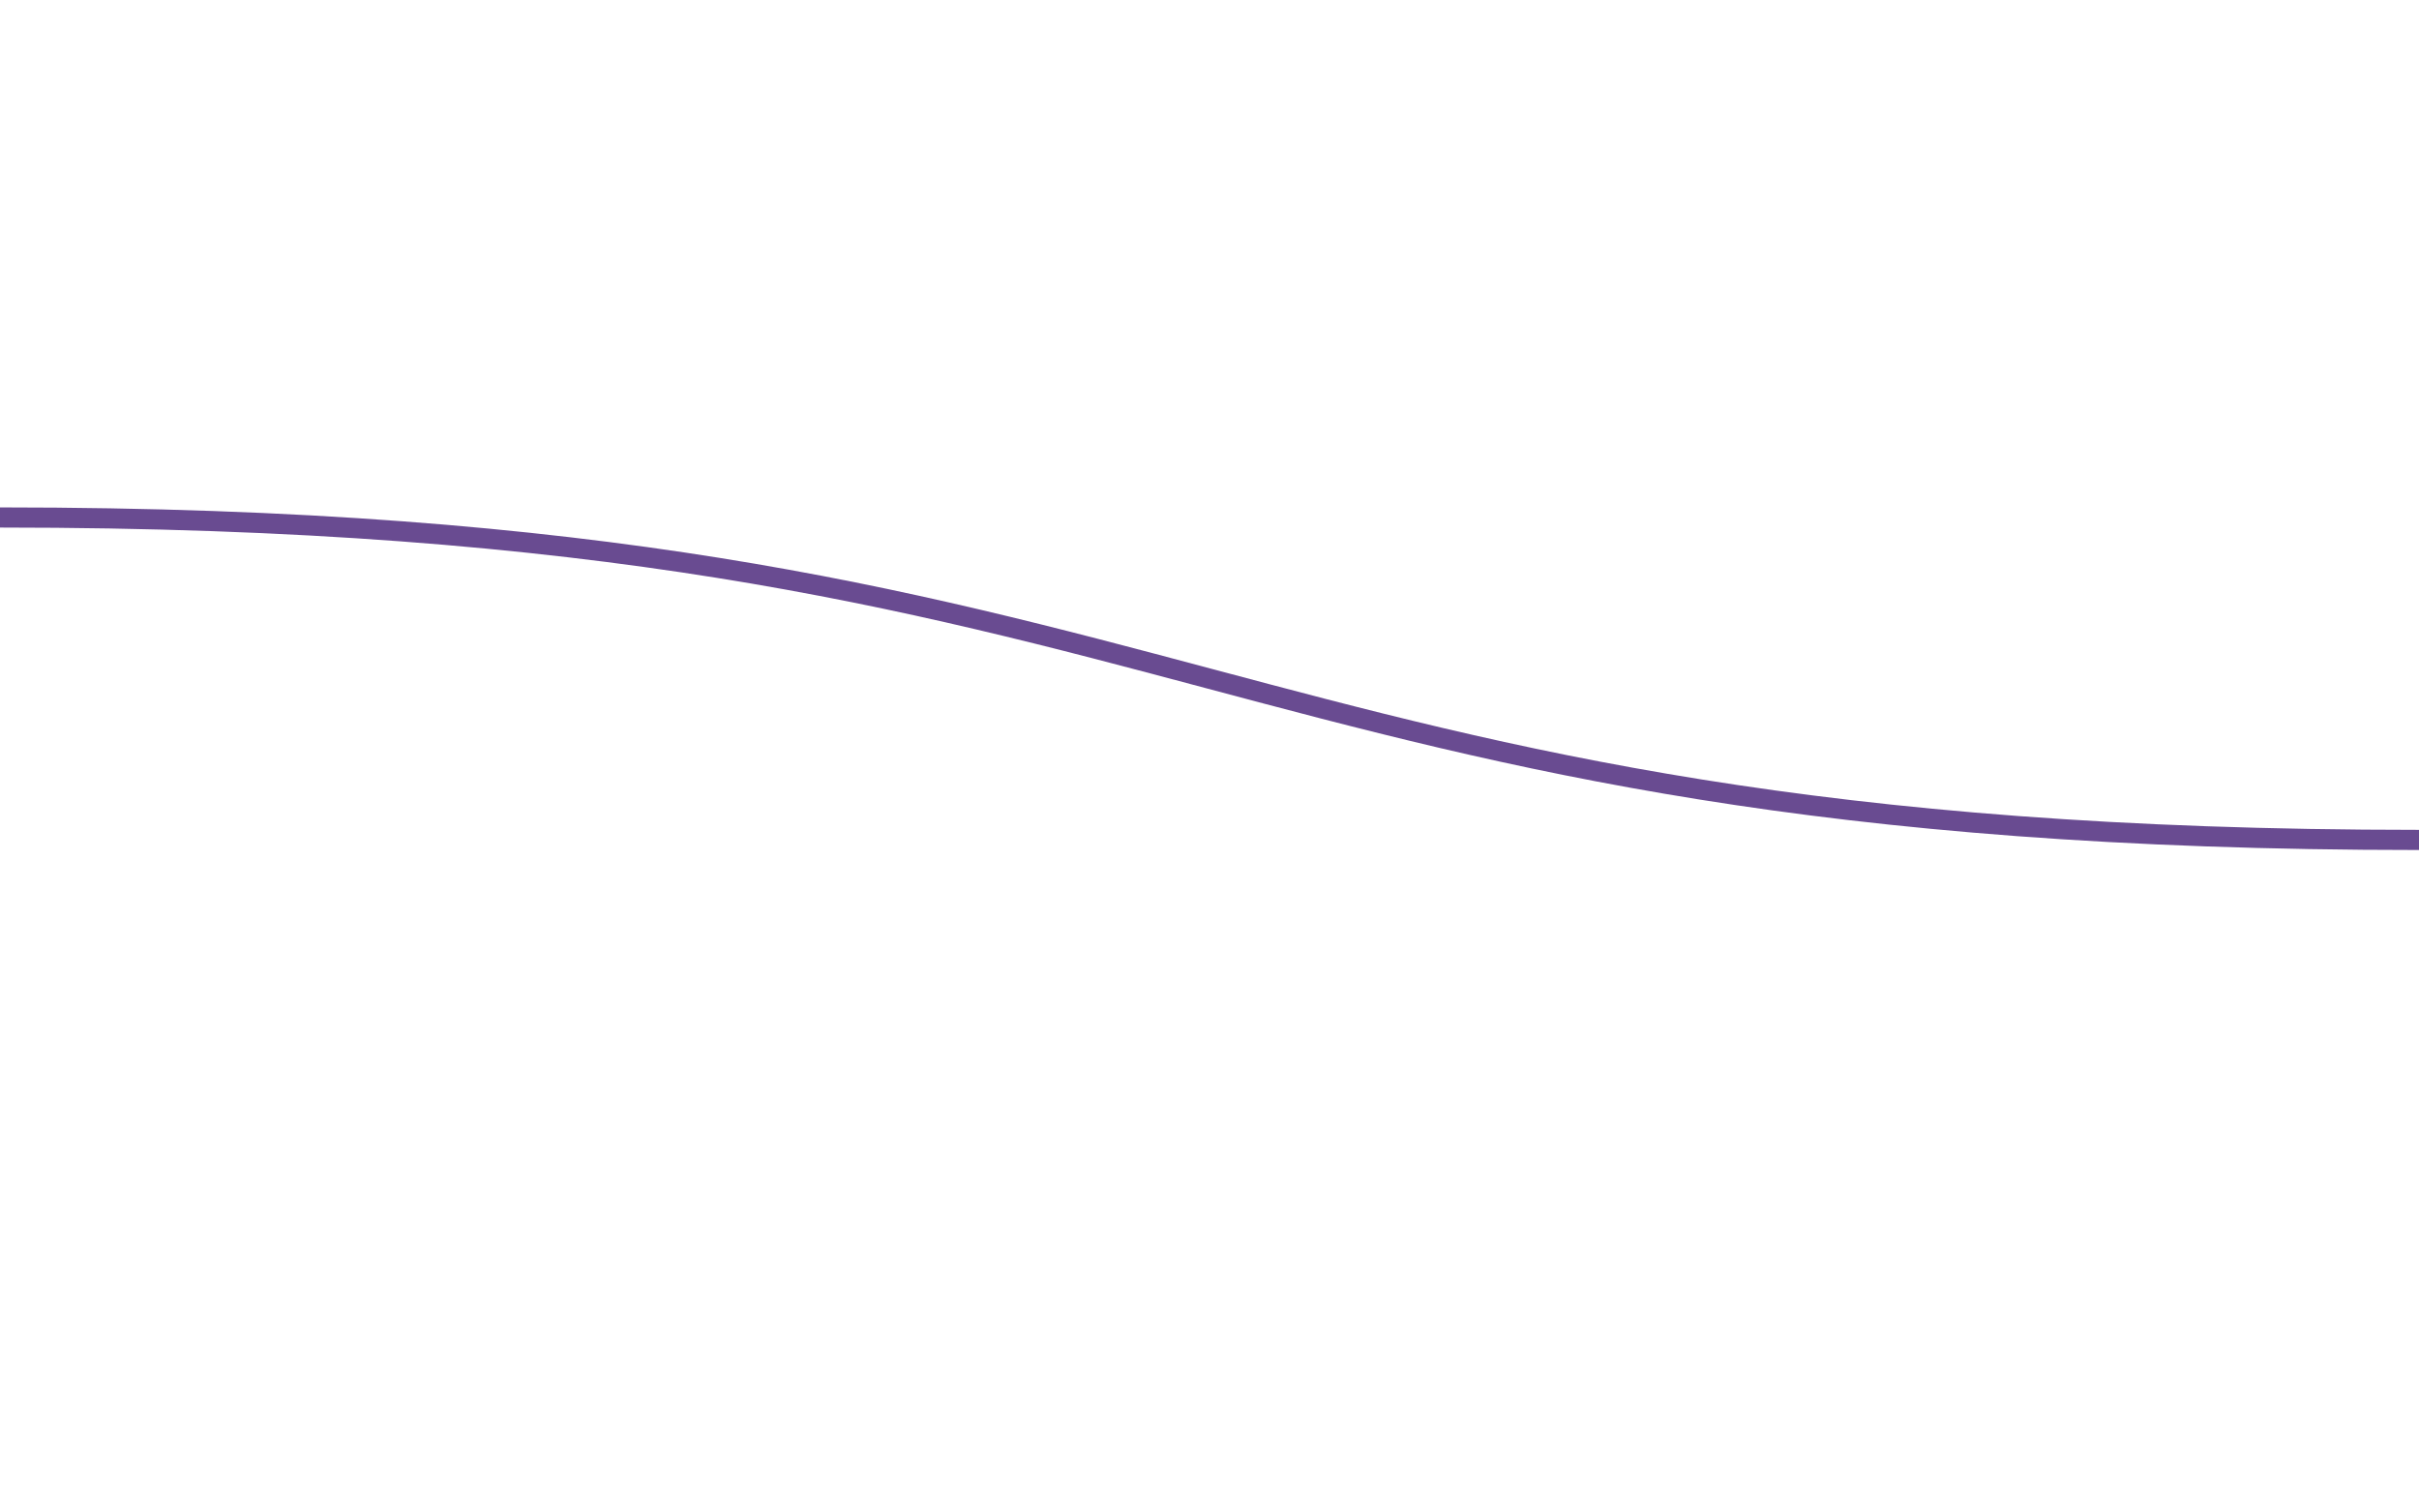
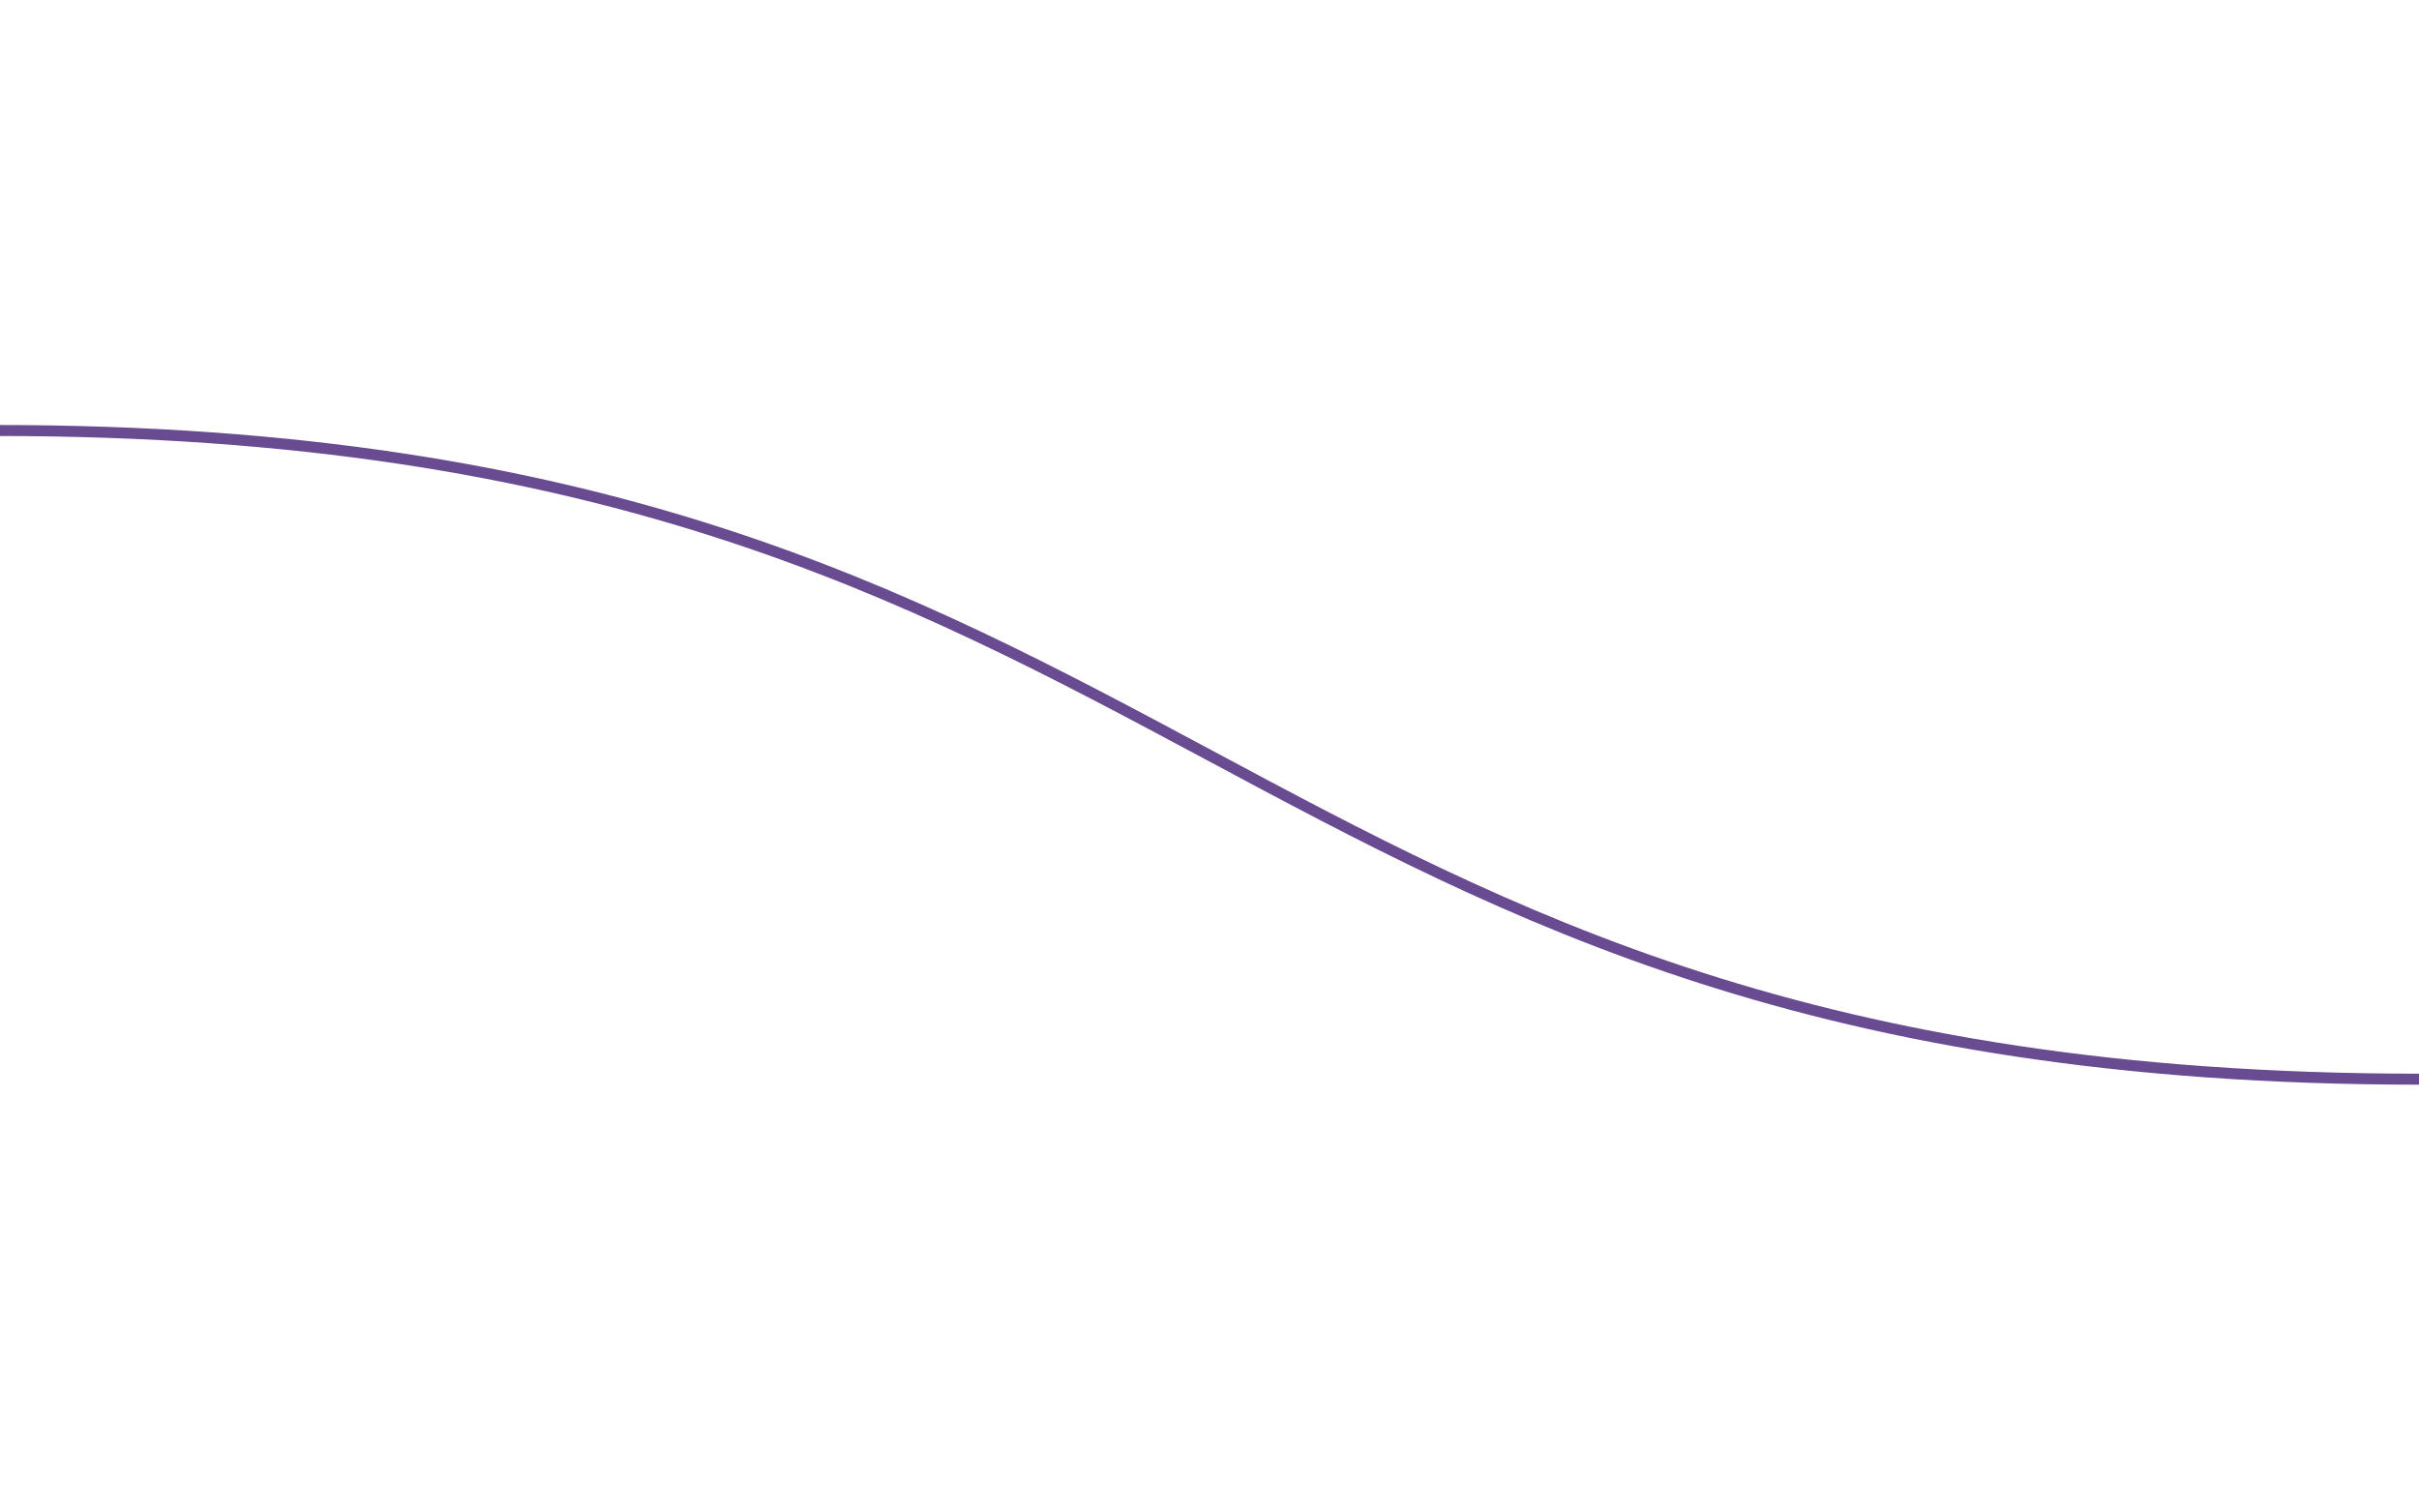
- <svg xmlns="http://www.w3.org/2000/svg" version="1.1" x="0px" y="0px" width="1440px" height="900px" viewBox="0 0 1440 900" enable-background="new 0 0 1440 900" xml:space="preserve">
-   <g id="Background" display="none">
-     <rect display="inline" fill="#2D2D2D" width="1440" height="900" />
-   </g>
-   <g id="Layer_1">
-     <g>
-       <path fill="none" stroke="#694B91" stroke-width="12" stroke-miterlimit="10" d="M0,308.121c720,0,720,192,1440,192" />
-     </g>
-     <g display="none">
-       <path display="inline" fill="none" stroke="#7655A3" stroke-width="10" stroke-miterlimit="10" d="M0,340.121    c240,0,240,128,479.999,128c240,0,240-128,480.001-128c240,0,240,128,480,128" />
-     </g>
-     <g display="none">
-       <path display="inline" fill="none" stroke="#835EB4" stroke-width="8" stroke-miterlimit="10" d="M0,356.121    c143.997,0,143.997,96,287.993,96c143.999,0,143.999-96,287.997-96c144.001,0,144.001,96,288.003,96    c144.001,0,144.001-96,288.003-96s144.002,96,288.004,96" />
-     </g>
-     <g display="none">
-       <path display="inline" fill="none" stroke="#9067C6" stroke-width="6" stroke-miterlimit="10" d="M0,364.121    c80,0,80,80,159.999,80c79.999,0,79.999-80,159.999-80c79.999,0,79.999,80,159.998,80c79.998,0,79.998-80,159.996-80    c79.999,0,79.999,80,159.998,80c80,0,80-80,160-80c79.999,0,79.999,80,159.999,80c80.003,0,80.003-80,160.006-80    s80.003,80,160.006,80" />
-     </g>
-     <g display="none">
-       <path display="inline" fill="none" stroke="#9A74CB" stroke-width="5" stroke-miterlimit="10" d="M-1,372.121    c42.352,0,42.352,64,84.703,64c42.353,0,42.353-64,84.706-64c42.352,0,42.352,64,84.704,64s42.352-64,84.704-64    c42.353,0,42.353,64,84.706,64c42.353,0,42.353-64,84.706-64c42.35,0,42.35,64,84.7,64c42.352,0,42.352-64,84.704-64    c42.353,0,42.353,64,84.706,64c42.353,0,42.353-64,84.704-64c42.354,0,42.354,64,84.706,64s42.353-64,84.706-64    s42.354,64,84.707,64s42.354-64,84.706-64c42.354,0,42.354,64,84.708,64c42.355,0,42.355-64,84.712-64s42.356,64,84.712,64" />
-     </g>
-     <g display="none">
-       <path display="inline" fill="none" stroke="#A482D0" stroke-width="4" stroke-miterlimit="10" d="M1,380.121    c21.816,0,21.816,48,43.633,48c21.817,0,21.817-48,43.635-48c21.818,0,21.818,48,43.635,48c21.818,0,21.818-48,43.636-48    c21.818,0,21.818,48,43.636,48s21.818-48,43.635-48s21.817,48,43.635,48c21.817,0,21.817-48,43.634-48s21.817,48,43.635,48    c21.818,0,21.818-48,43.636-48c21.817,0,21.817,48,43.635,48c21.818,0,21.818-48,43.636-48c21.817,0,21.817,48,43.635,48    c21.815,0,21.815-48,43.63-48s21.815,48,43.631,48c21.816,0,21.816-48,43.632-48c21.817,0,21.817,48,43.633,48    c21.819,0,21.819-48,43.639-48c21.817,0,21.817,48,43.634,48c21.818,0,21.818-48,43.636-48s21.817,48,43.636,48    c21.817,0,21.817-48,43.635-48c21.818,0,21.818,48,43.637,48c21.819,0,21.819-48,43.639-48c21.82,0,21.82,48,43.64,48    s21.819-48,43.639-48c21.816,0,21.816,48,43.633,48c21.819,0,21.819-48,43.639-48s21.819,48,43.639,48    c21.821,0,21.821-48,43.642-48s21.82,48,43.64,48c21.823,0,21.823-48,43.646-48c21.823,0,21.823,48,43.646,48" />
-     </g>
-     <g display="none">
-       <path display="inline" fill="none" stroke="#AE90D5" stroke-width="3" stroke-miterlimit="10" d="M0,388.121    c11.075,0,11.075,32,22.15,32c11.076,0,11.076-32,22.153-32c11.076,0,11.076,32,22.151,32s11.076-32,22.151-32    c11.076,0,11.076,32,22.152,32s11.076-32,22.152-32s11.076,32,22.151,32c11.076,0,11.076-32,22.153-32    c11.076,0,11.076,32,22.152,32c11.076,0,11.076-32,22.151-32c11.077,0,11.077,32,22.154,32c11.076,0,11.076-32,22.152-32    s11.076,32,22.152,32c11.077,0,11.077-32,22.153-32s11.076,32,22.152,32c11.077,0,11.077-32,22.154-32    c11.076,0,11.076,32,22.152,32c11.077,0,11.077-32,22.154-32c11.076,0,11.076,32,22.152,32c11.077,0,11.077-32,22.154-32    c11.076,0,11.076,32,22.152,32c11.077,0,11.077-32,22.154-32s11.077,32,22.153,32c11.077,0,11.077-32,22.154-32    s11.077,32,22.153,32c11.077,0,11.077-32,22.153-32c11.077,0,11.077,32,22.154,32s11.077-32,22.153-32s11.077,32,22.153,32    c11.074,0,11.074-32,22.147-32c11.076,0,11.076,32,22.152,32c11.075,0,11.075-32,22.15-32s11.075,32,22.15,32    c11.076,0,11.076-32,22.152-32c11.074,0,11.074,32,22.149,32c11.077,0,11.077-32,22.155-32c11.075,0,11.075,32,22.15,32    c11.078,0,11.078-32,22.155-32c11.075,0,11.075,32,22.15,32c11.077,0,11.077-32,22.153-32c11.077,0,11.077,32,22.154,32    c11.076,0,11.076-32,22.151-32c11.077,0,11.077,32,22.154,32c11.078,0,11.078-32,22.156-32c11.077,0,11.077,32,22.154,32    s11.077-32,22.153-32c11.077,0,11.077,32,22.154,32s11.077-32,22.154-32s11.077,32,22.154,32c11.079,0,11.079-32,22.158-32    c11.078,0,11.078,32,22.155,32c11.078,0,11.078-32,22.156-32s11.078,32,22.156,32s11.078-32,22.156-32    c11.077,0,11.077,32,22.153,32c11.078,0,11.078-32,22.157-32c11.077,0,11.077,32,22.153,32c11.078,0,11.078-32,22.156-32    s11.078,32,22.156,32c11.08,0,11.08-32,22.159-32s11.079,32,22.159,32s11.08-32,22.16-32s11.08,32,22.16,32    c11.082,0,11.082-32,22.163-32s11.081,32,22.163,32" />
-     </g>
-   </g>
+ <svg xmlns="http://www.w3.org/2000/svg" width="2640" height="1650" viewBox="0 0 2640 1650">
+   <path fill="none" stroke="#694B91" stroke-width="12" stroke-miterlimit="10" d="M-3.13 469.94c1322.13 0 1322.13 708.12 2644.26 708.12" />
</svg>
